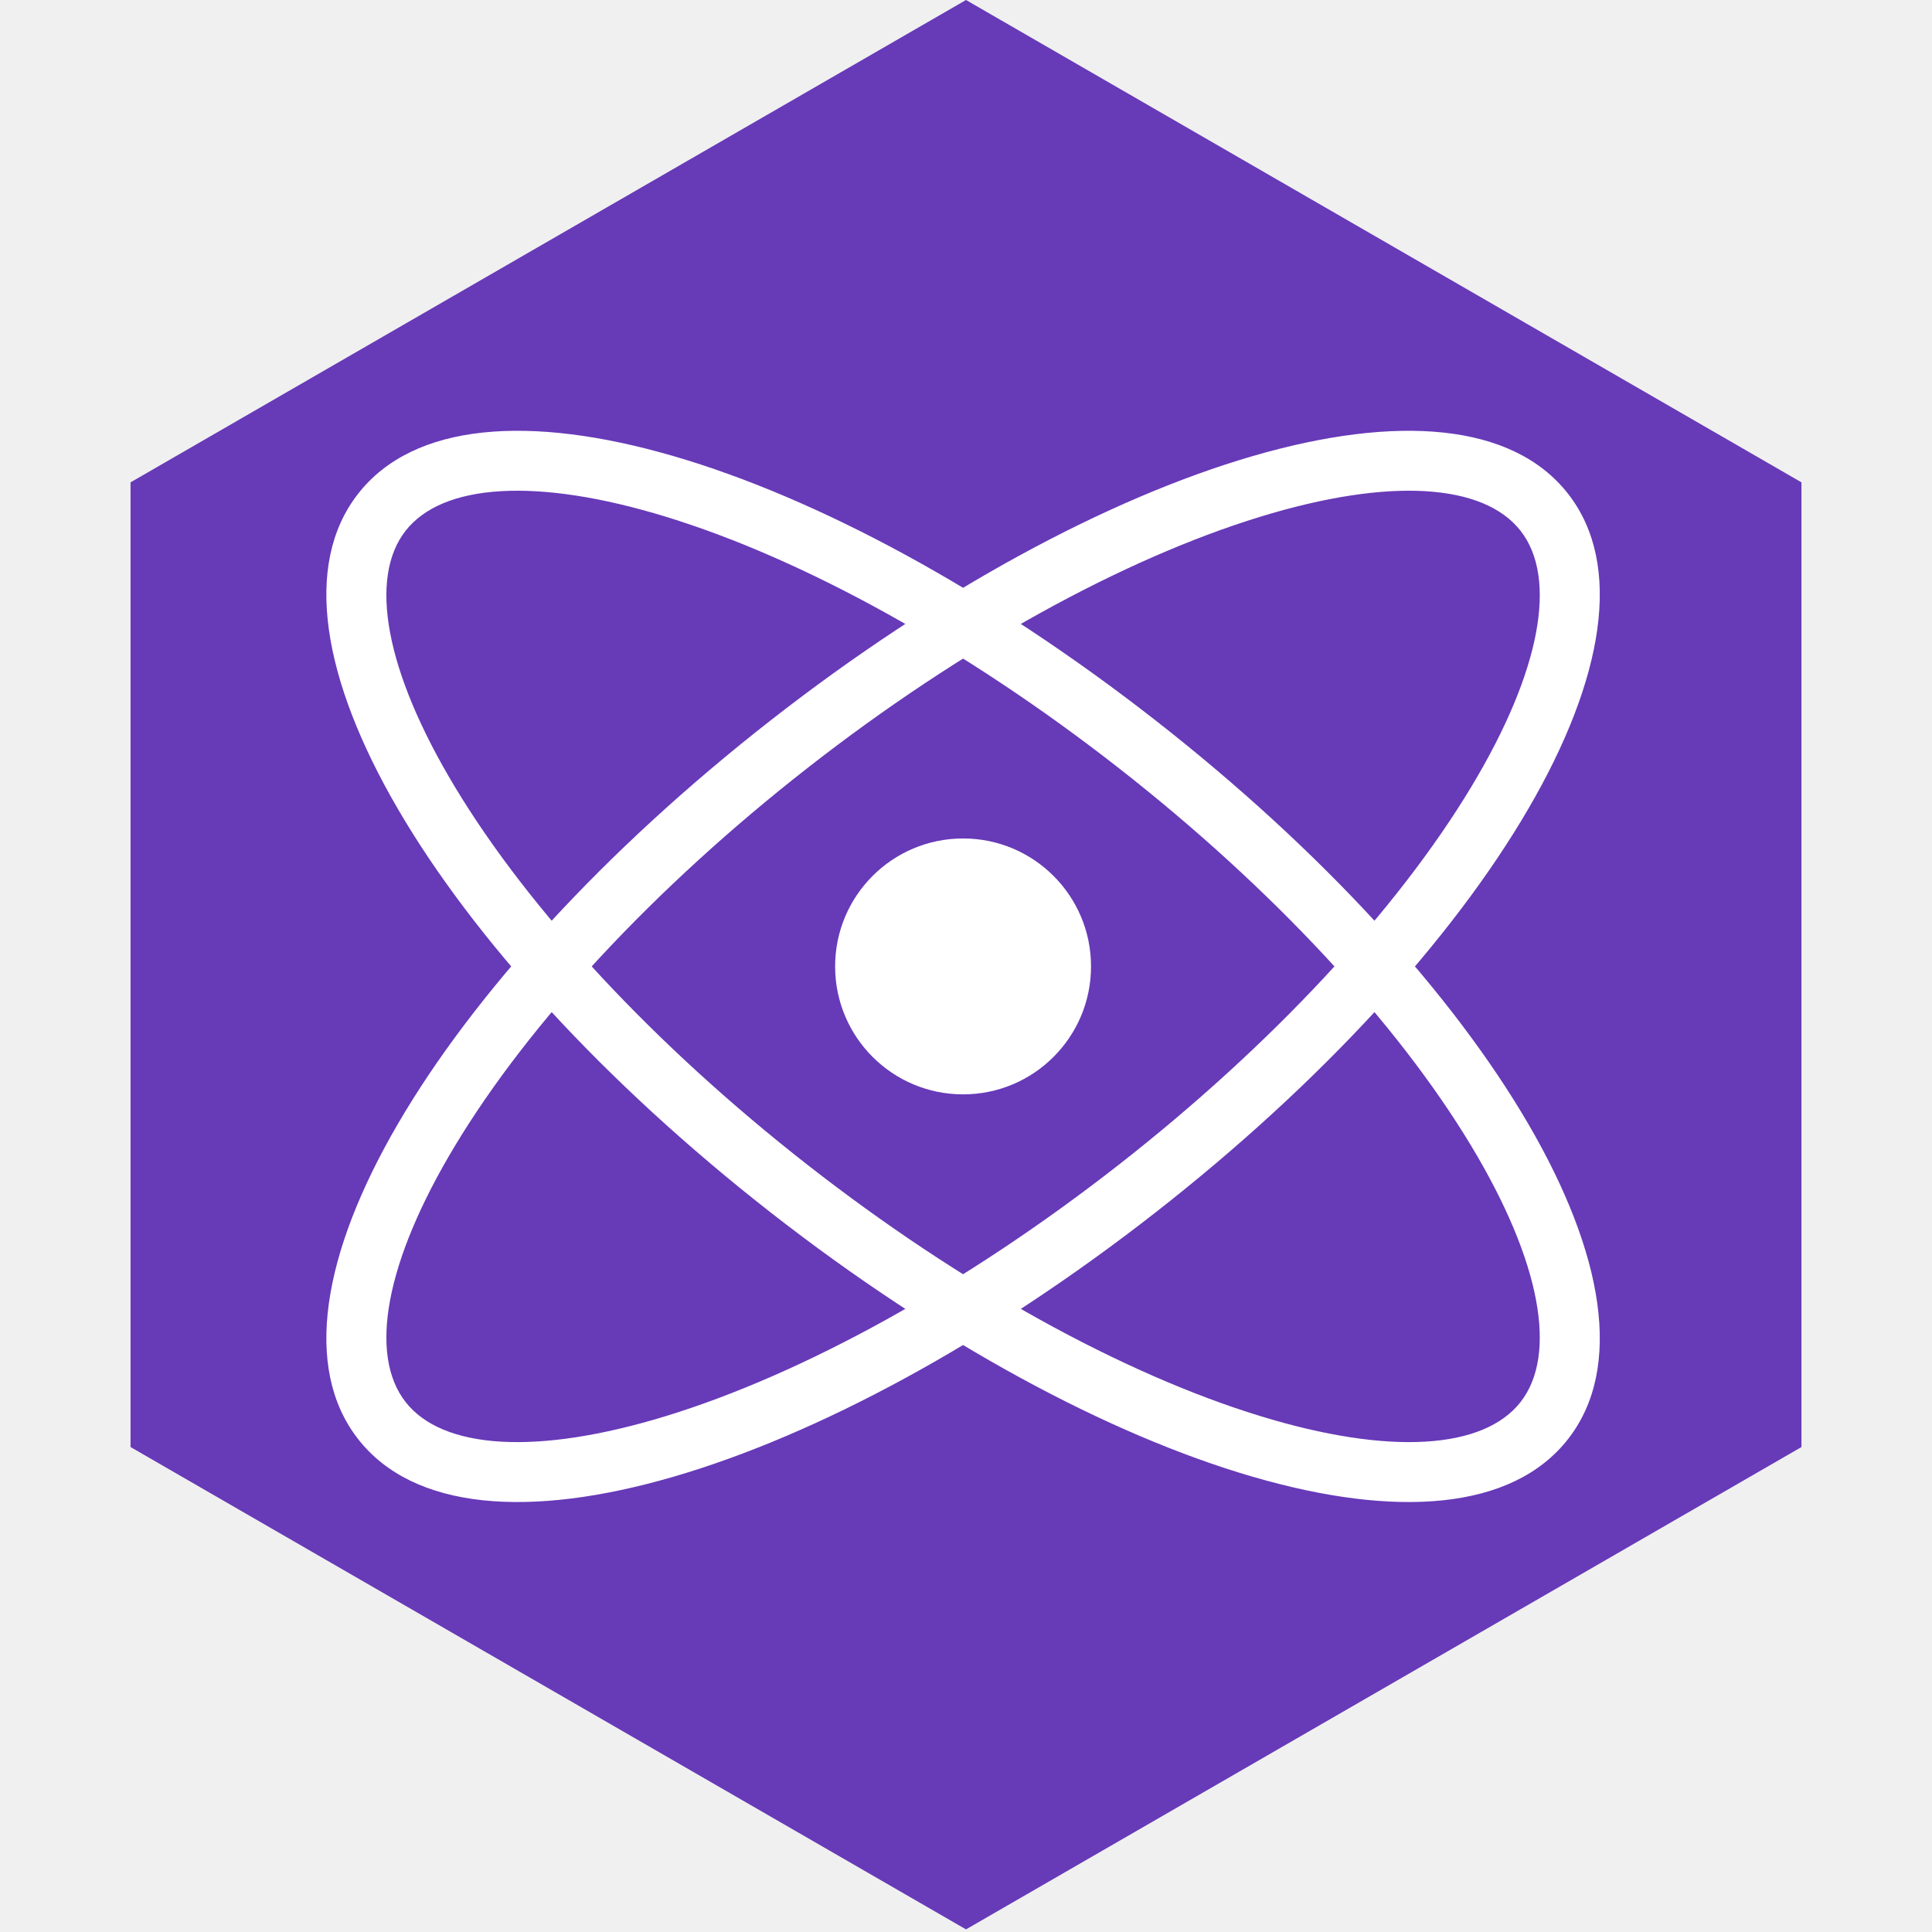
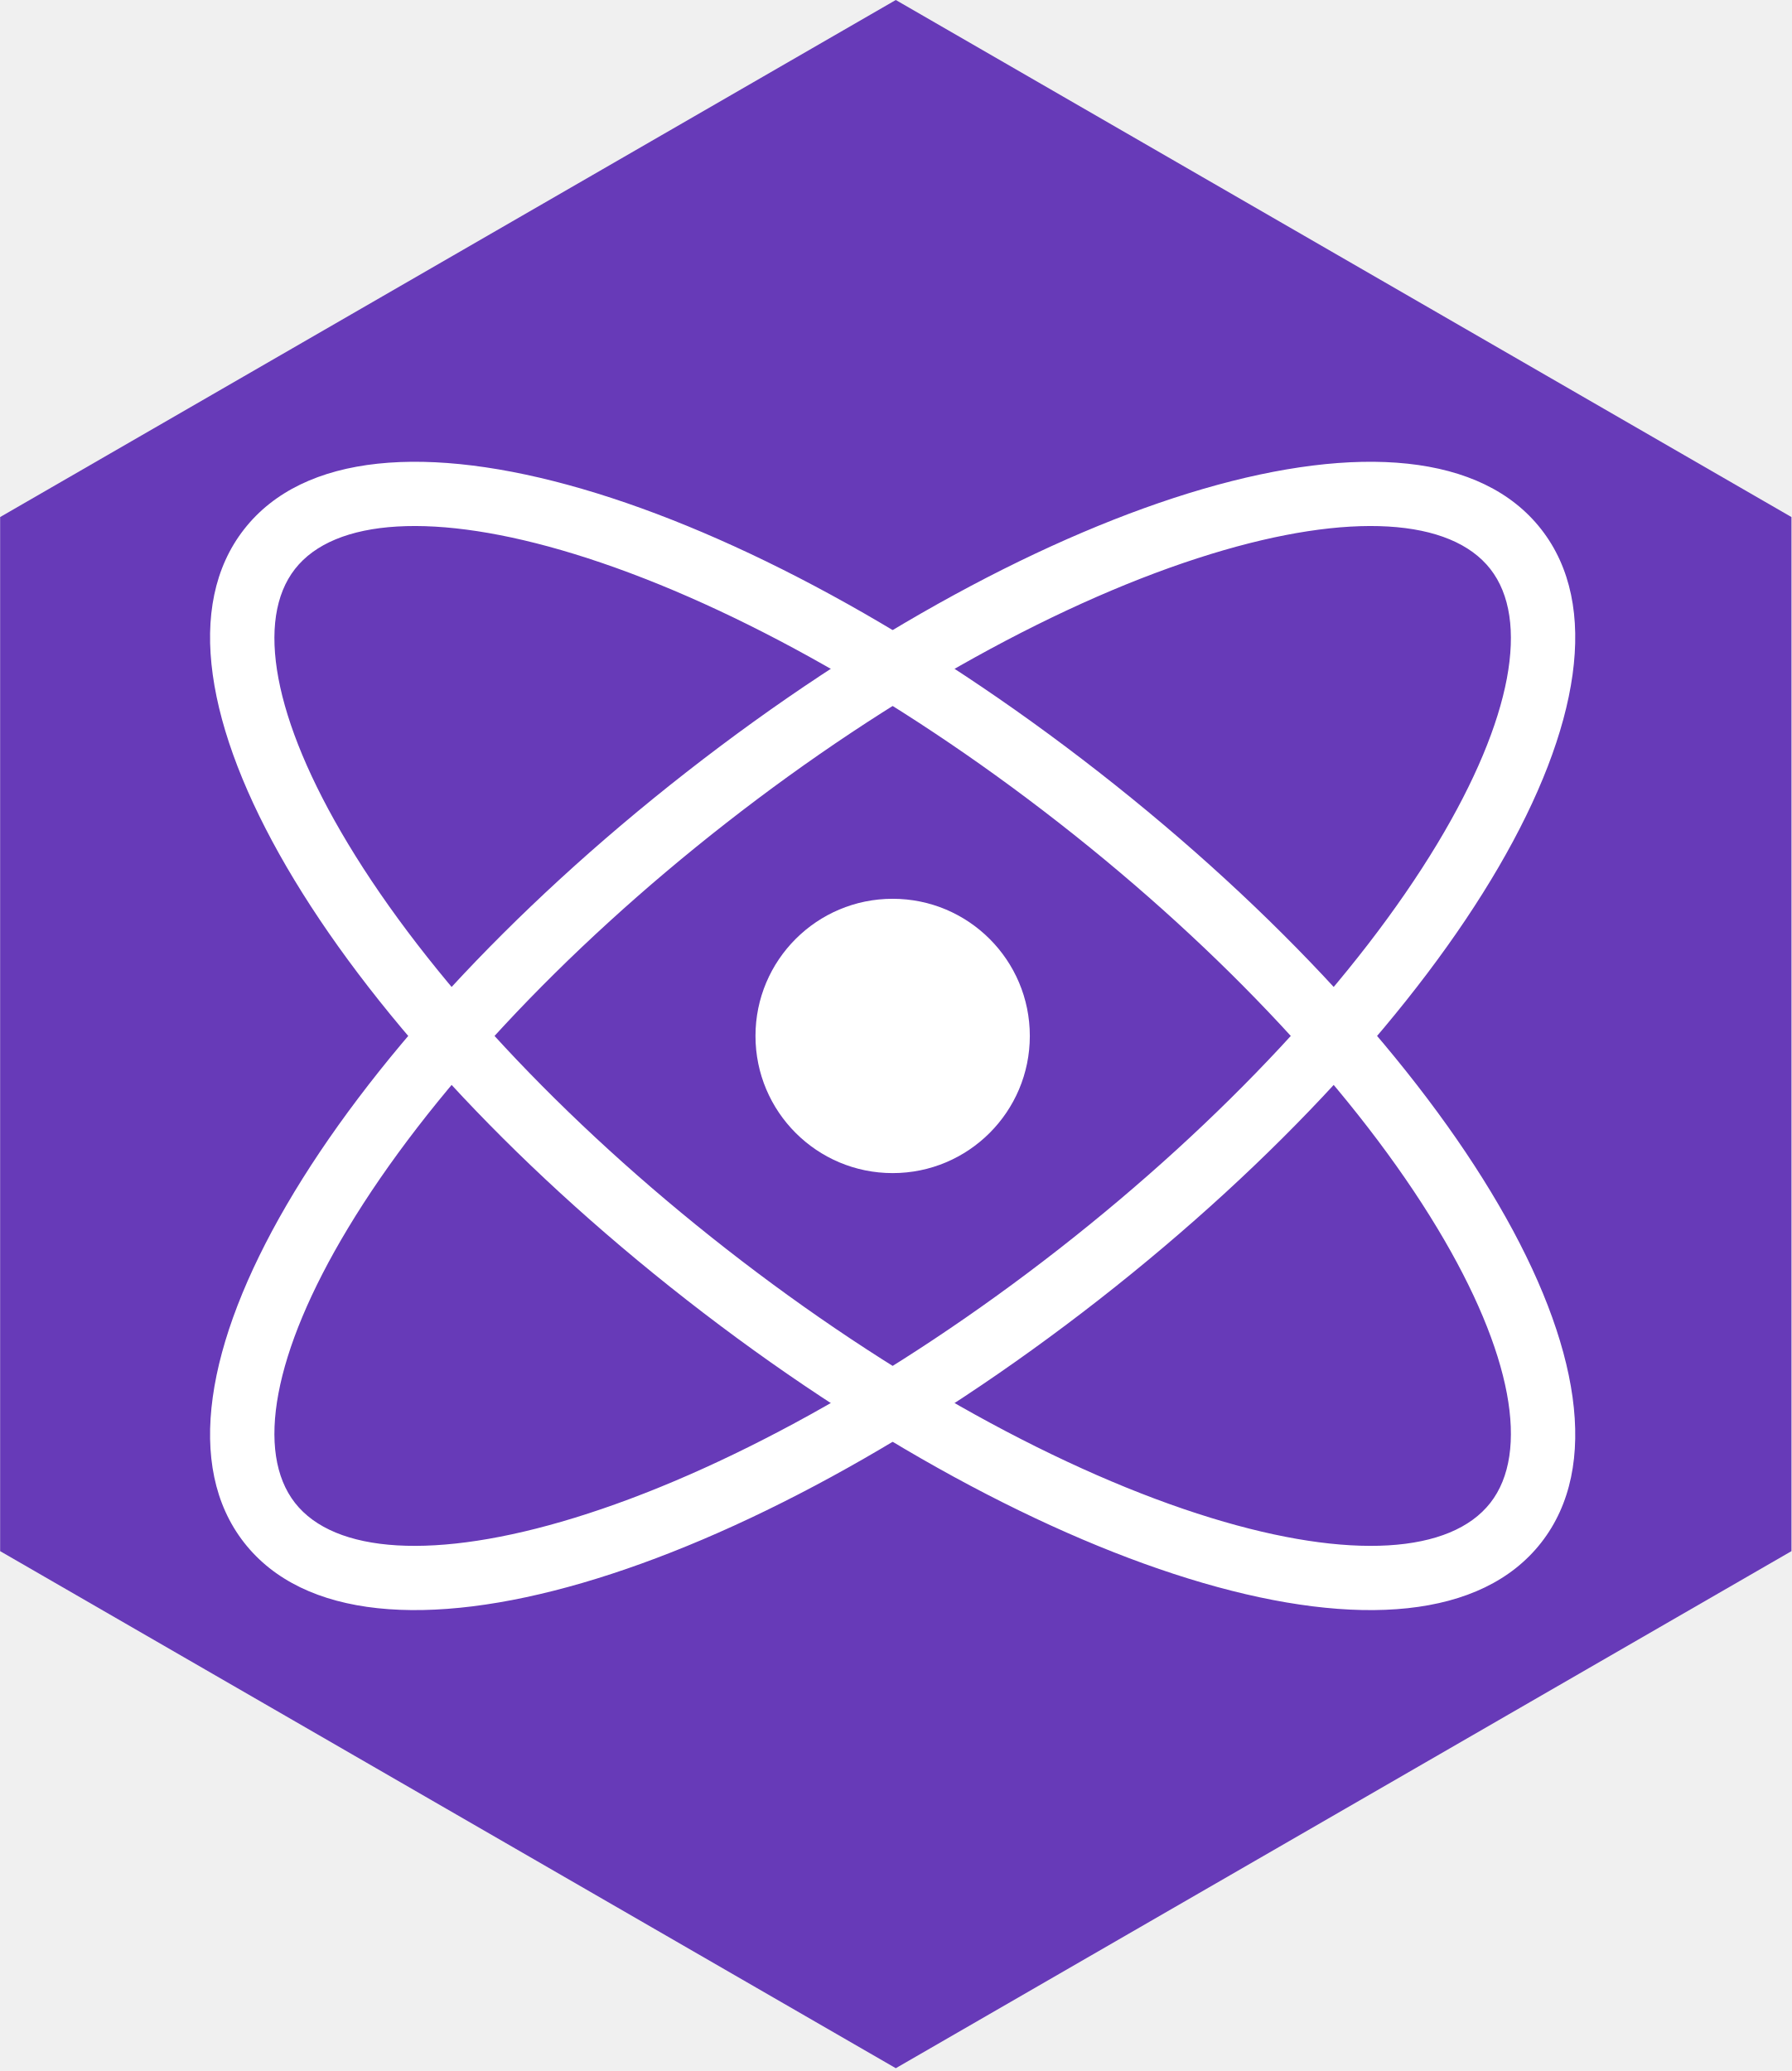
- <svg xmlns="http://www.w3.org/2000/svg" width="144" height="144" preserveAspectRatio="xMidYMid meet" viewBox="0 0 256 296">
+ <svg xmlns="http://www.w3.org/2000/svg" width="27.68" height="32" preserveAspectRatio="xMidYMid meet" viewBox="0 0 256 296">
  <path fill="#673AB8" d="m128 0l128 73.9v147.8l-128 73.9L0 221.7V73.9z" />
  <path fill="#FFF" d="M34.865 220.478c17.016 21.78 71.095 5.185 122.15-34.704c51.055-39.888 80.24-88.345 63.224-110.126c-17.017-21.78-71.095-5.184-122.15 34.704c-51.055 39.89-80.24 88.346-63.224 110.126Zm7.27-5.68c-5.644-7.222-3.178-21.402 7.573-39.253c11.322-18.797 30.541-39.548 54.06-57.923c23.52-18.375 48.303-32.004 69.281-38.442c19.922-6.113 34.277-5.075 39.92 2.148c5.644 7.223 3.178 21.403-7.573 39.254c-11.322 18.797-30.541 39.547-54.06 57.923c-23.52 18.375-48.304 32.004-69.281 38.441c-19.922 6.114-34.277 5.076-39.92-2.147Z" />
  <path fill="#FFF" d="M220.239 220.478c17.017-21.78-12.169-70.237-63.224-110.126C105.96 70.464 51.88 53.868 34.865 75.648c-17.017 21.78 12.169 70.238 63.224 110.126c51.055 39.889 105.133 56.485 122.15 34.704Zm-7.27-5.68c-5.643 7.224-19.998 8.262-39.92 2.148c-20.978-6.437-45.761-20.066-69.28-38.441c-23.52-18.376-42.74-39.126-54.06-57.923c-10.752-17.851-13.218-32.03-7.575-39.254c5.644-7.223 19.999-8.261 39.92-2.148c20.978 6.438 45.762 20.067 69.281 38.442c23.52 18.375 42.739 39.126 54.06 57.923c10.752 17.85 13.218 32.03 7.574 39.254Z" />
  <path fill="#FFF" d="M127.552 167.667c10.827 0 19.603-8.777 19.603-19.604c0-10.826-8.776-19.603-19.603-19.603c-10.827 0-19.604 8.777-19.604 19.603c0 10.827 8.777 19.604 19.604 19.604Z" />
</svg>
